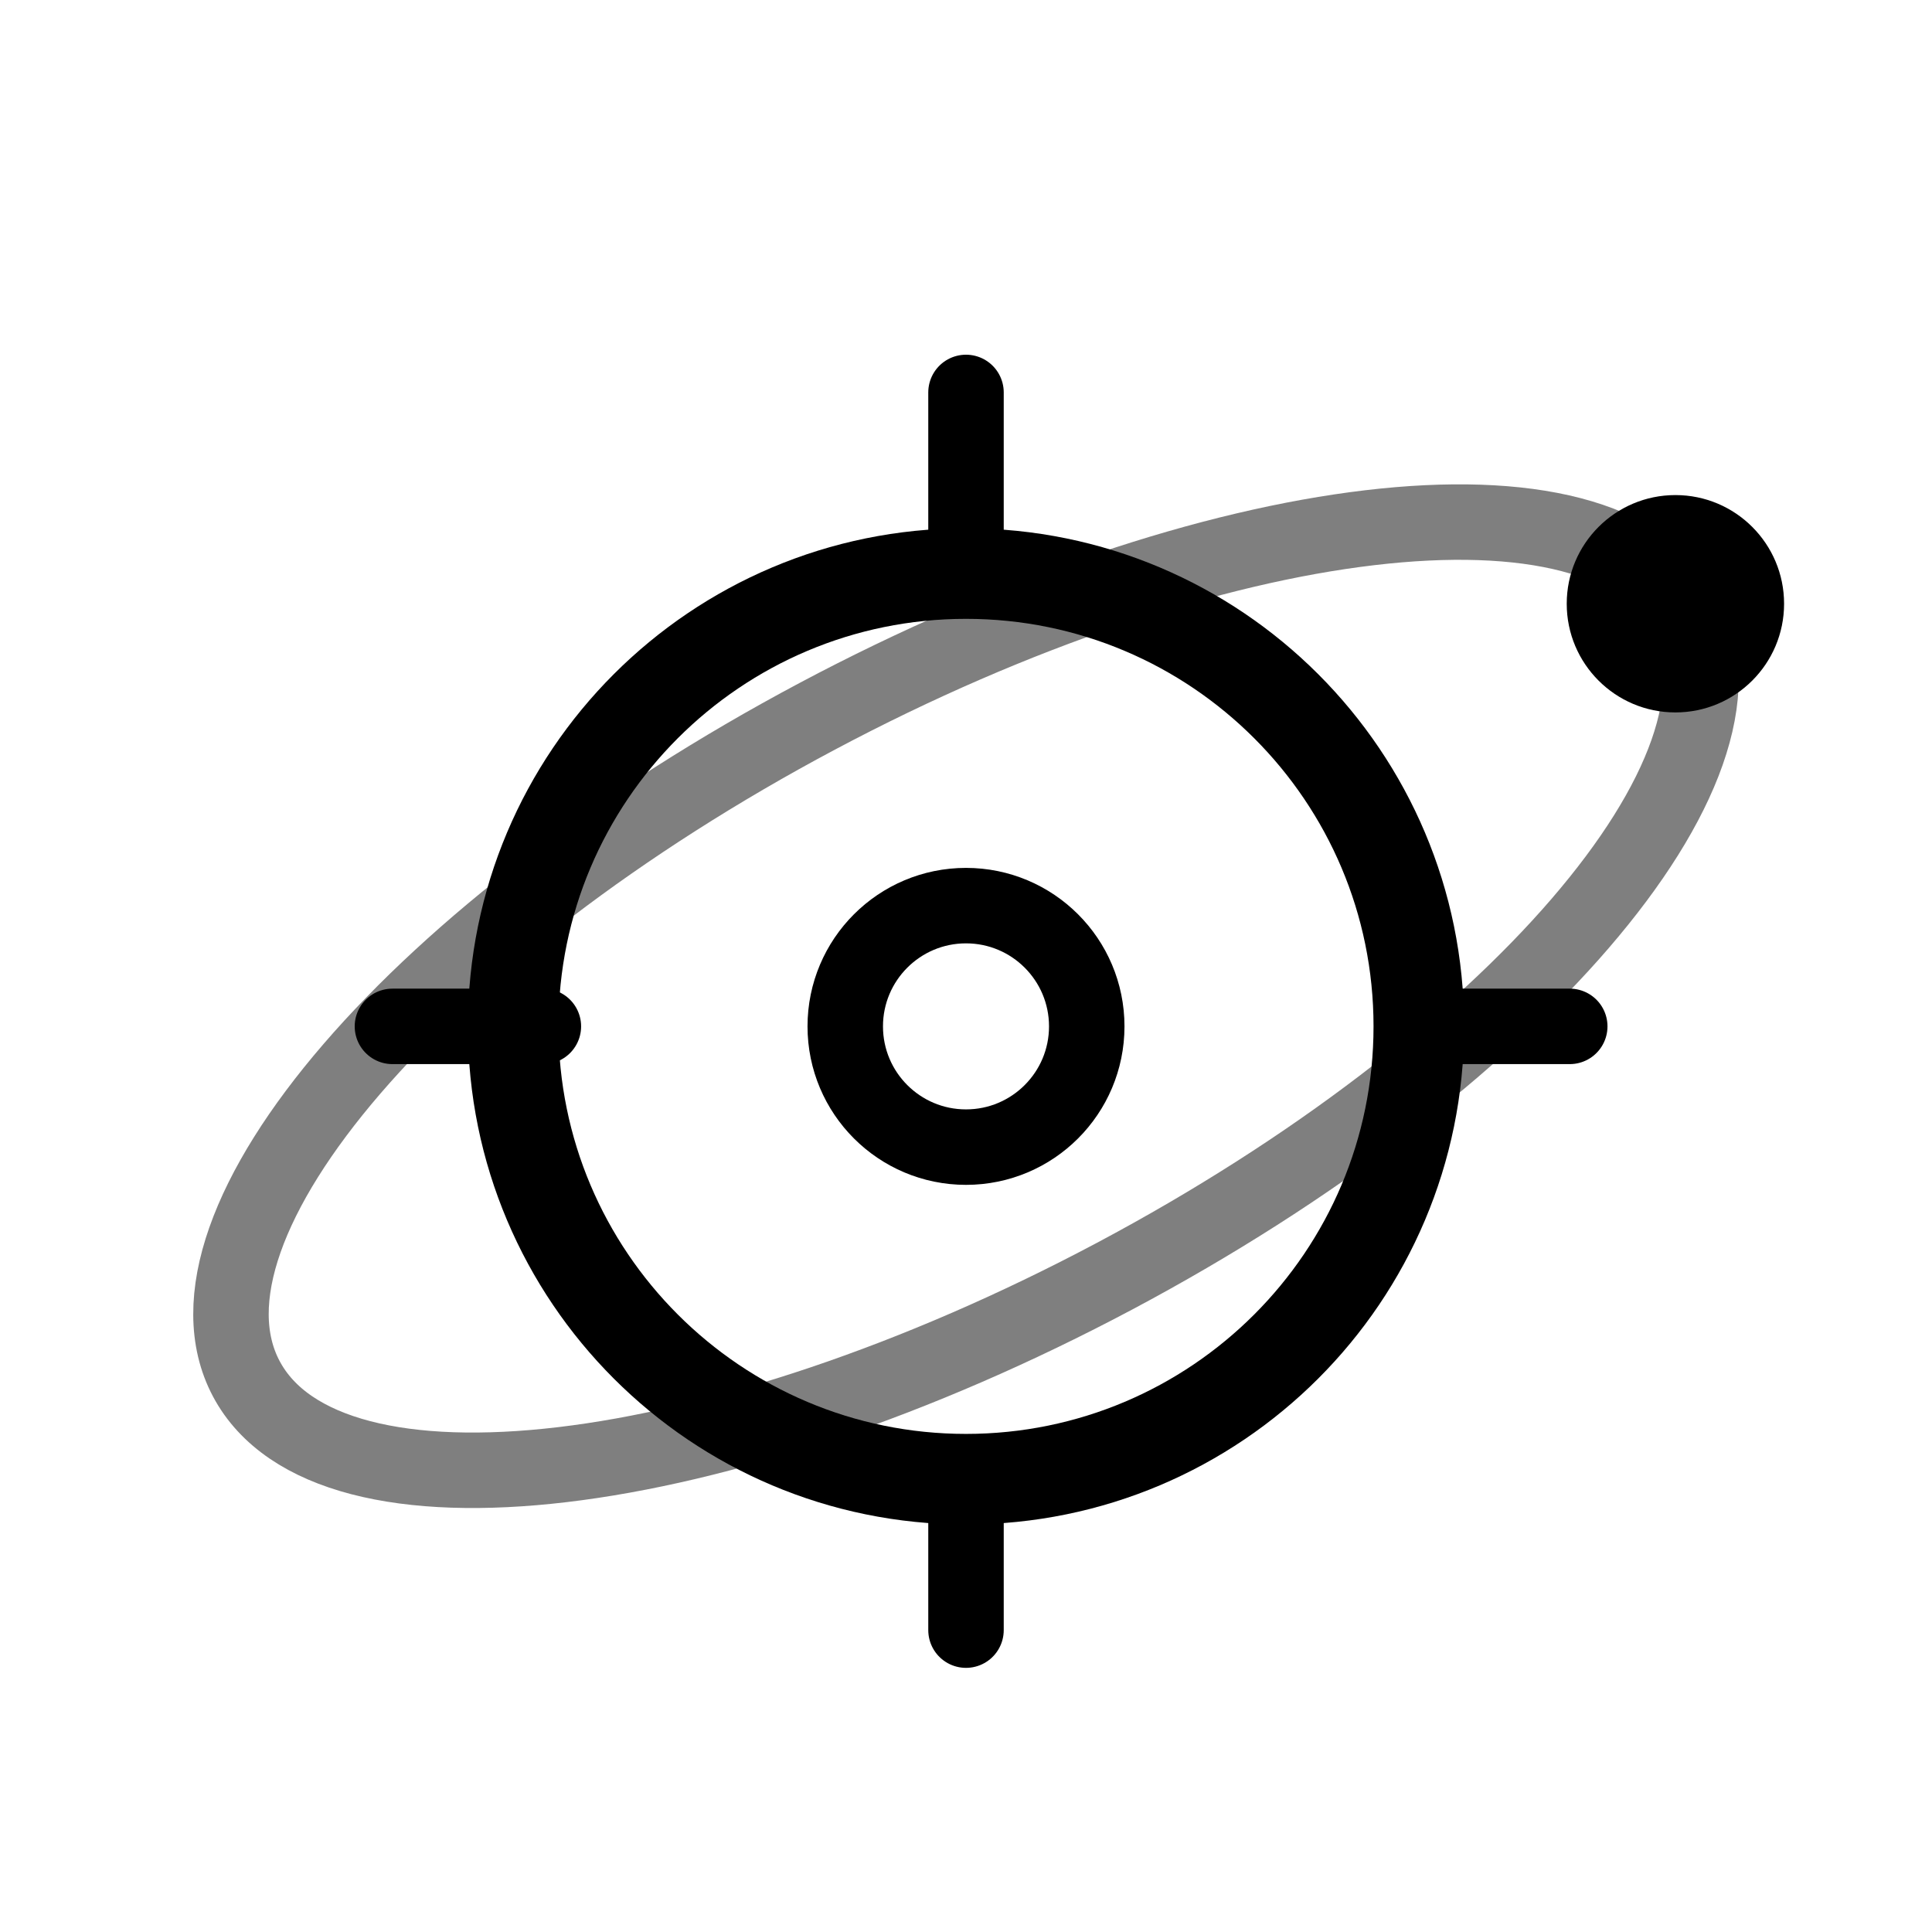
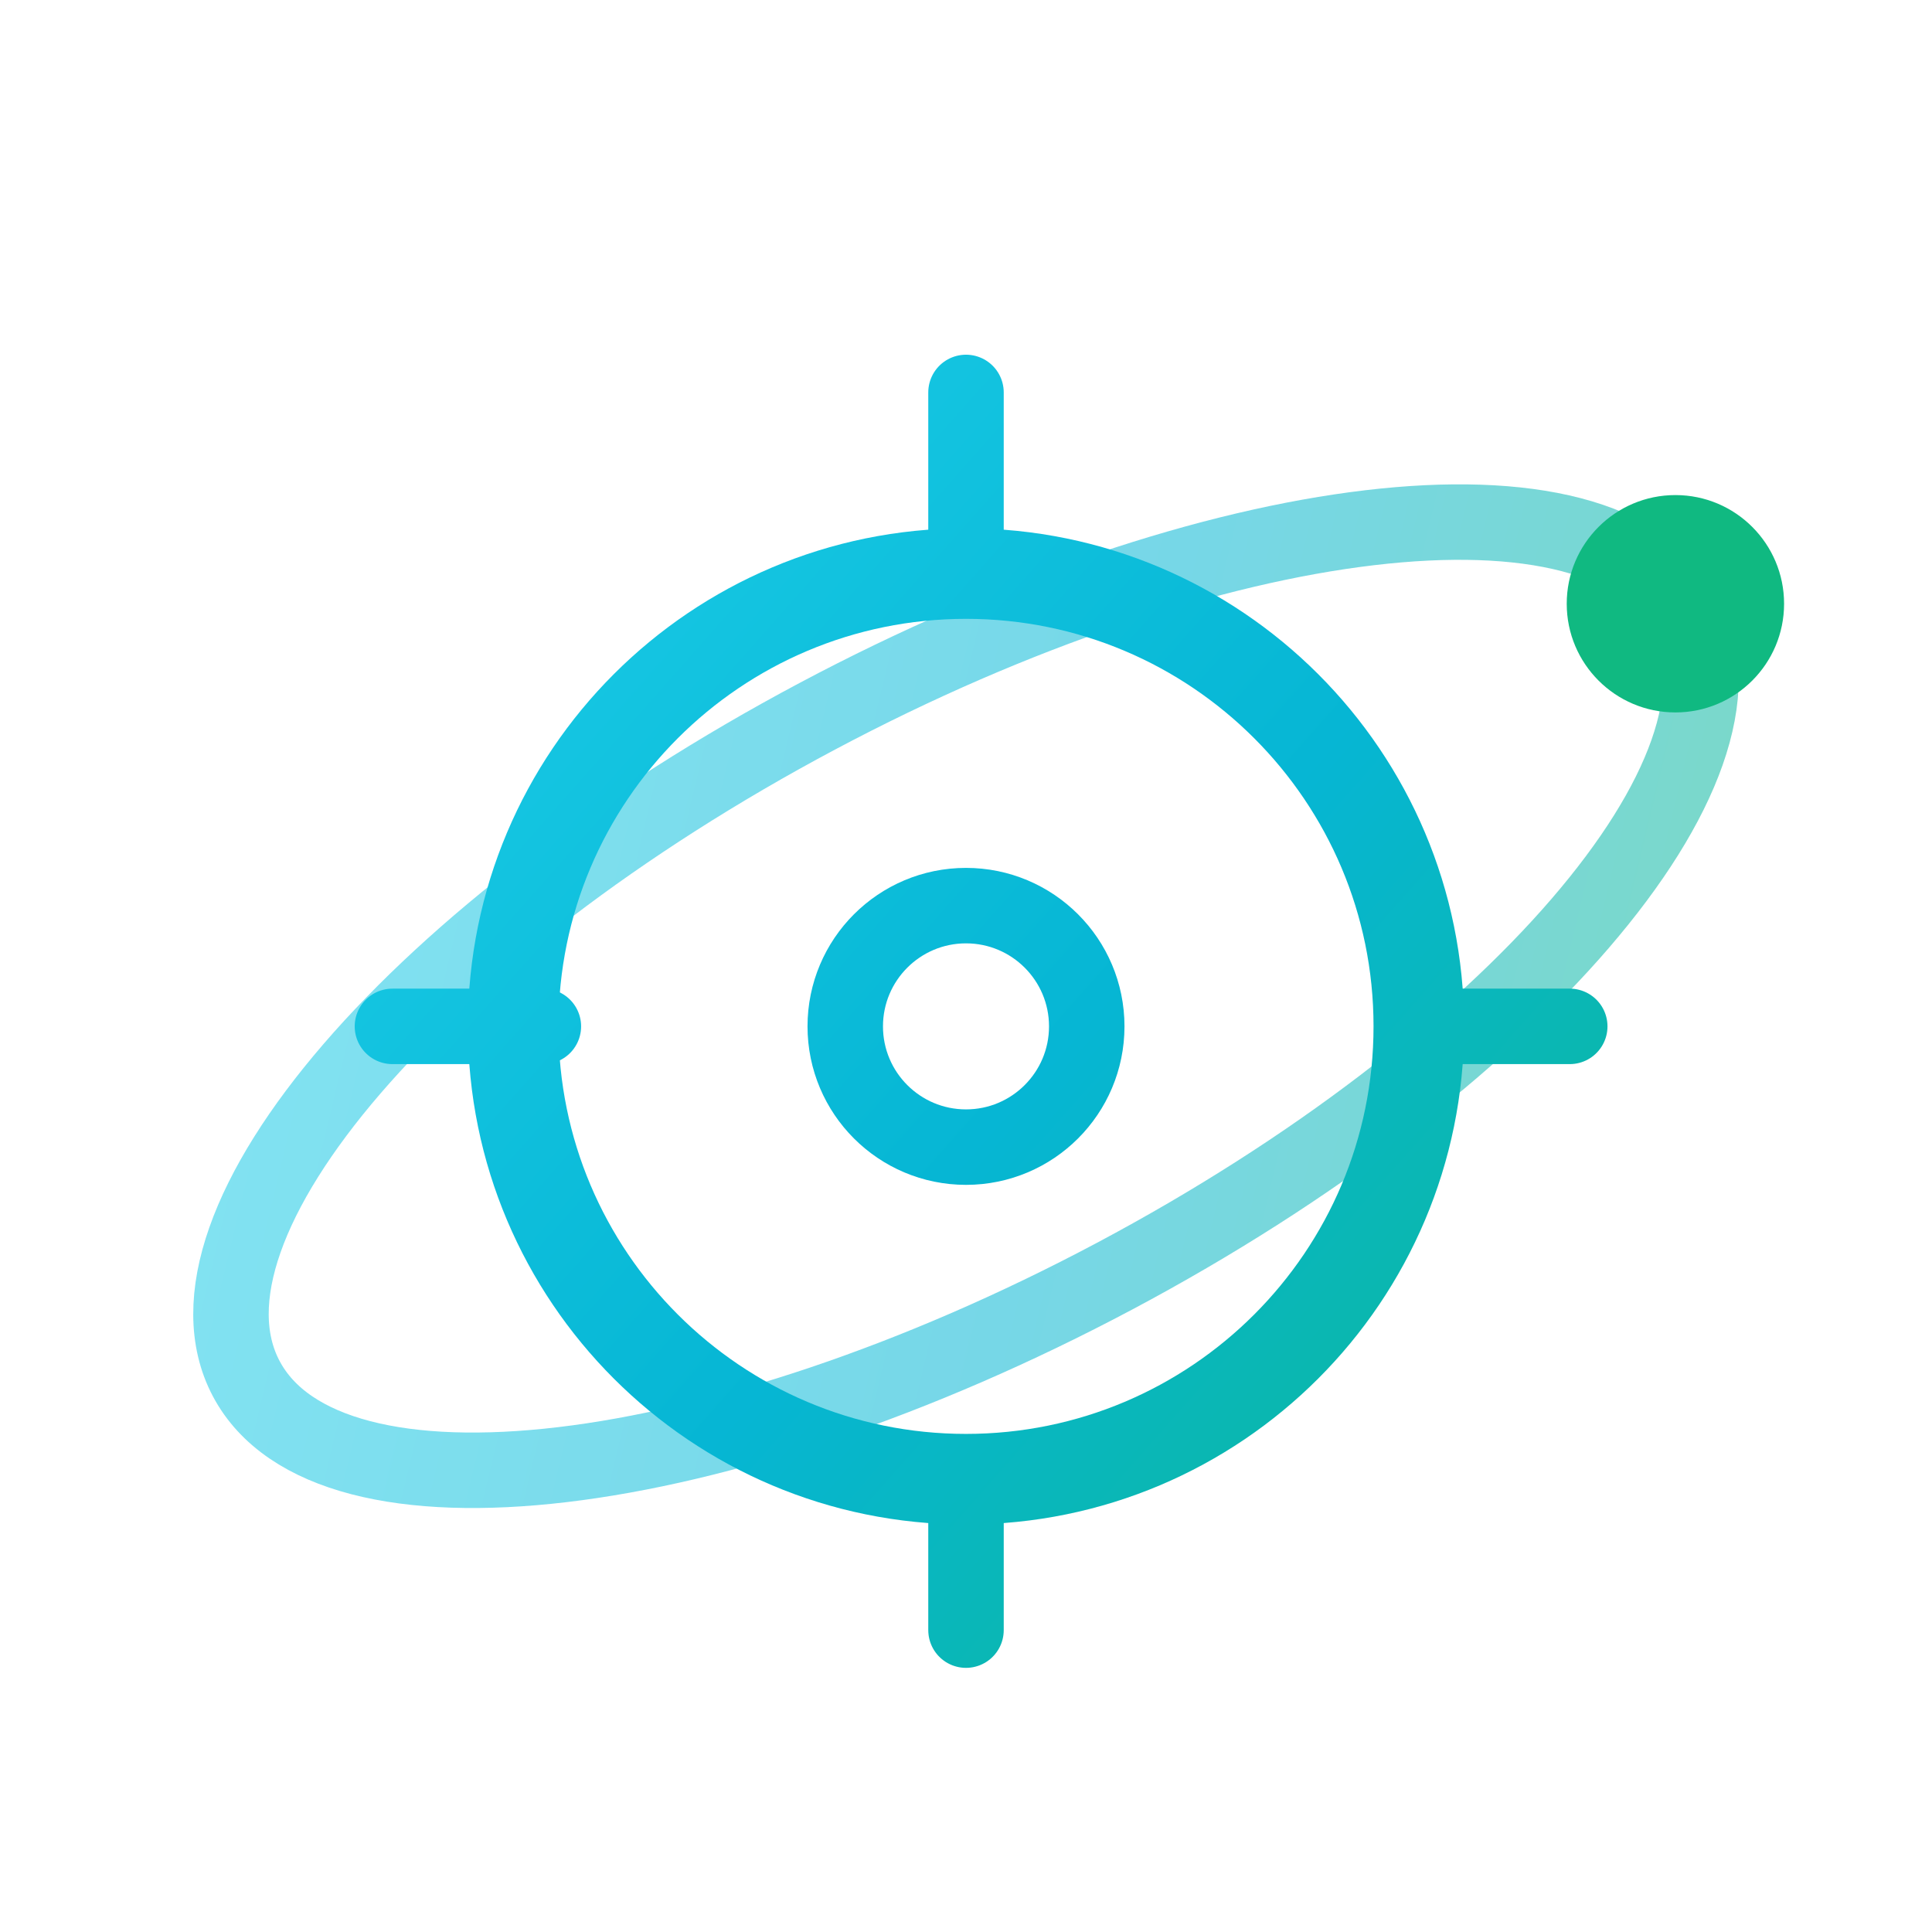
<svg xmlns="http://www.w3.org/2000/svg" viewBox="0 0 64 64" fill="none" role="img" aria-label="Oberon">
-   <ellipse cx="32" cy="33" rx="27" ry="10.5" transform="rotate(-28 32 33)" stroke="currentColor" stroke-width="2.5" opacity="0.5" />
-   <circle cx="32" cy="34" r="15" stroke="currentColor" stroke-width="3" />
-   <circle cx="32" cy="34" r="4" stroke="currentColor" stroke-width="2.5" />
-   <path d="M32 13v5M32 49v5M13 34h5M47 34h5" stroke="currentColor" stroke-width="2.5" stroke-linecap="round" />
-   <circle cx="55.5" cy="20" r="3.6" fill="currentColor" />
+   <defs>
+     <linearGradient id="oberon-mark" x1="6" y1="10" x2="58" y2="56" gradientUnits="userSpaceOnUse">
+       <stop offset="0" stop-color="#22d3ee" />
+       <stop offset="0.55" stop-color="#06b6d4" />
+       <stop offset="1" stop-color="#10b981" />
+     </linearGradient>
+   </defs>
+   <ellipse cx="32" cy="33" rx="27" ry="10.5" transform="rotate(-28 32 33)" stroke="url(#oberon-mark)" stroke-width="2.5" opacity="0.55" />
+   <circle cx="32" cy="34" r="15" stroke="url(#oberon-mark)" stroke-width="3" />
+   <circle cx="32" cy="34" r="4" stroke="url(#oberon-mark)" stroke-width="2.5" />
+   <path d="M32 13v5M32 49v5M13 34h5M47 34h5" stroke="url(#oberon-mark)" stroke-width="2.5" stroke-linecap="round" />
+   <circle cx="55.5" cy="20" r="3.6" fill="#10b981" />
</svg>
